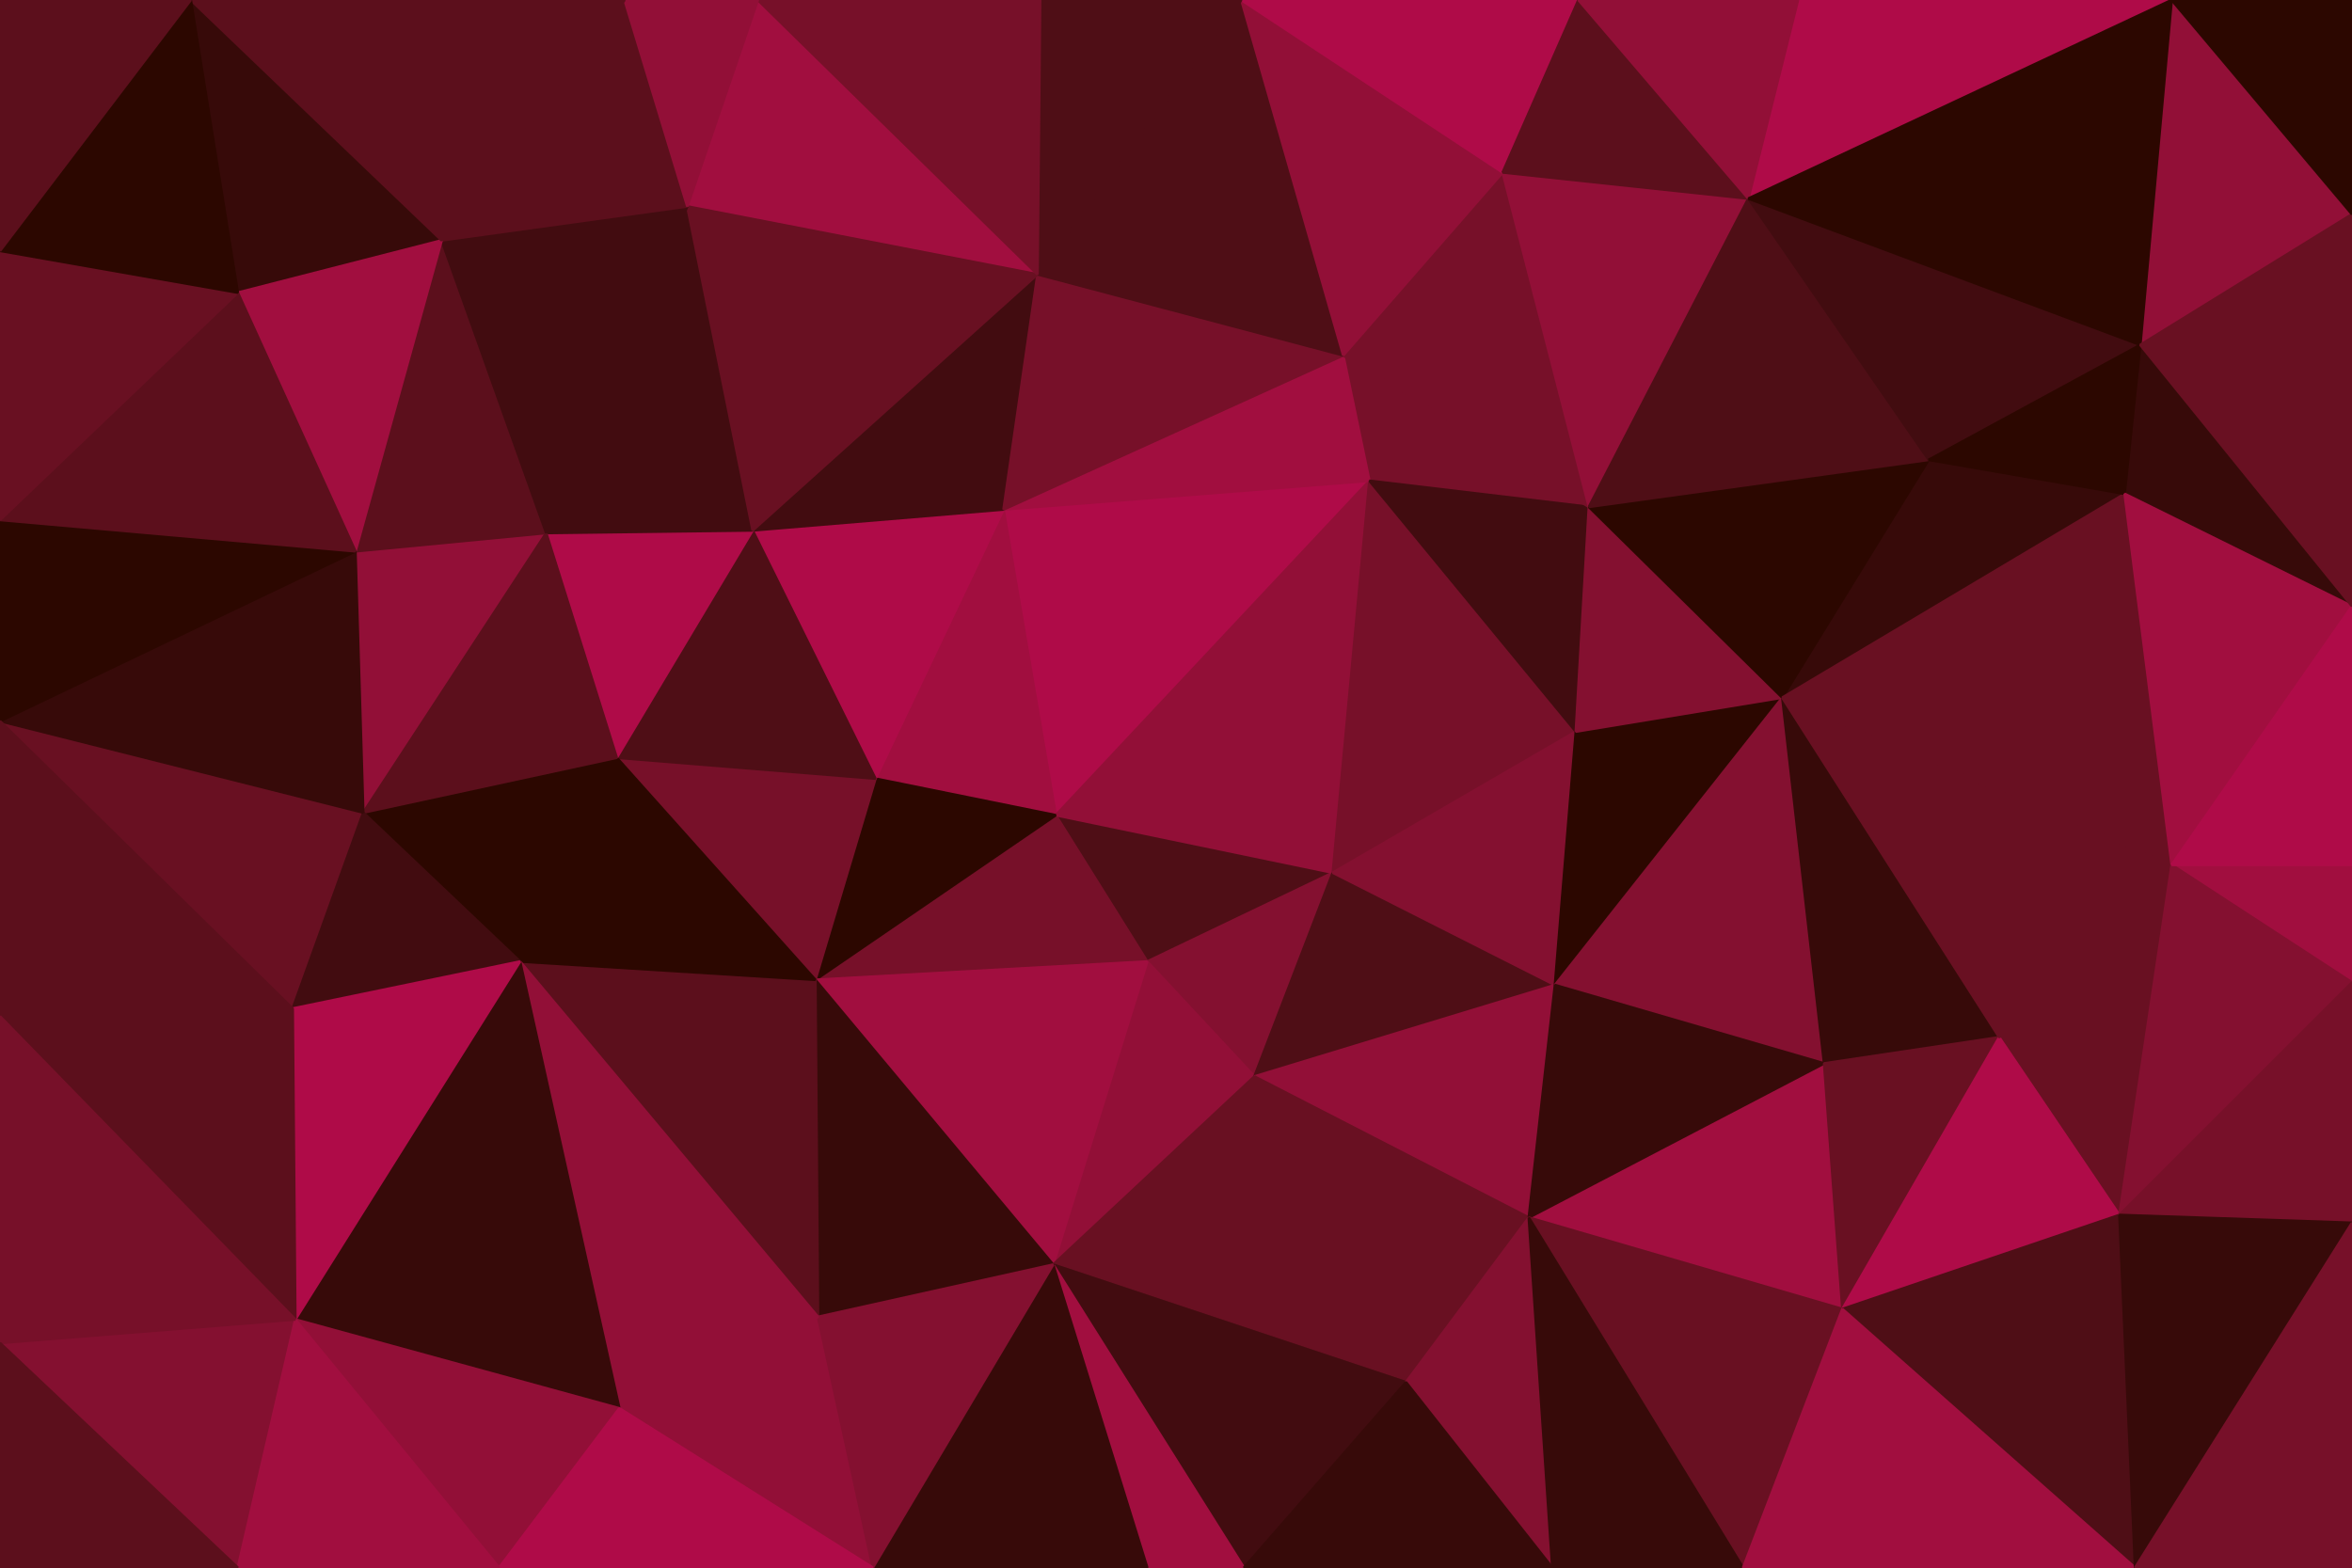
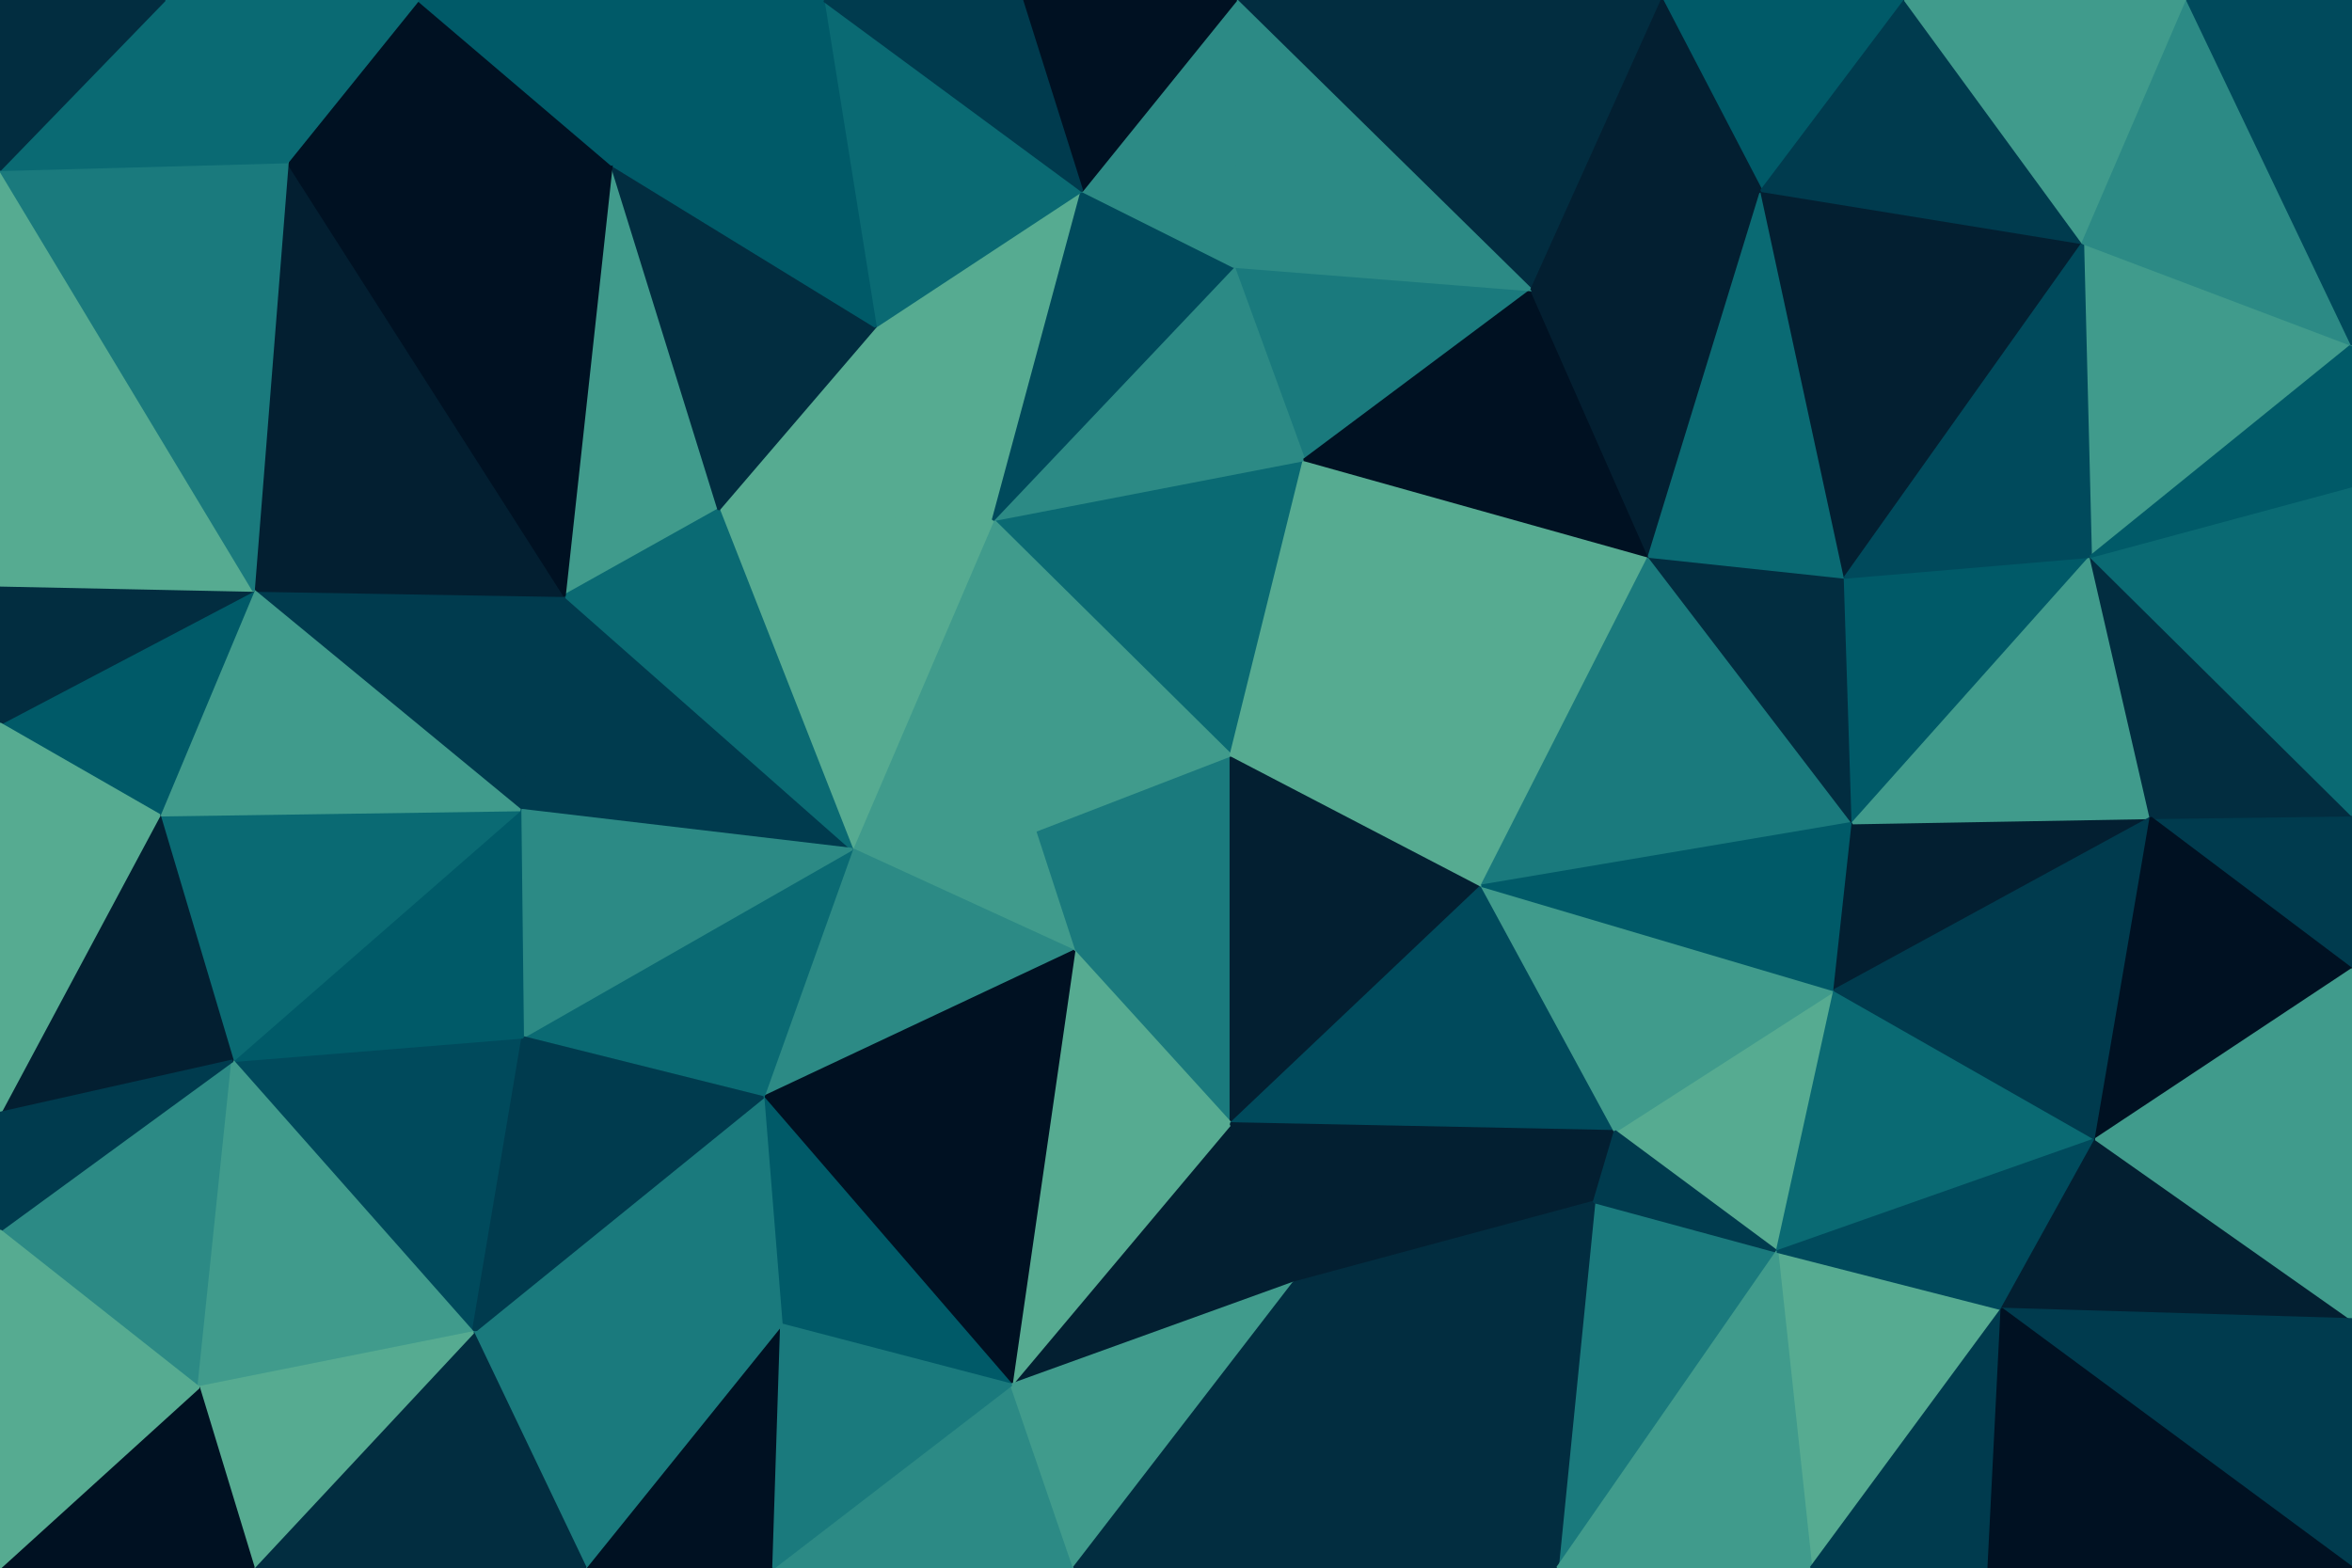
<svg xmlns="http://www.w3.org/2000/svg" id="visual" viewBox="0 0 900 600" width="900" height="600" version="1.1">
  <g stroke-width="1" stroke-linejoin="bevel">
-     <path d="M404 312L439 368L510 334Z" fill="#4f0e16" stroke="#4f0e16" />
-     <path d="M439 368L480 412L510 334Z" fill="#841030" stroke="#841030" />
-     <path d="M404 312L312 375L439 368Z" fill="#771029" stroke="#771029" />
-     <path d="M439 368L403 484L480 412Z" fill="#920f37" stroke="#920f37" />
-     <path d="M524 184L384 195L404 312Z" fill="#af0b48" stroke="#af0b48" />
-     <path d="M404 312L384 195L335 298Z" fill="#a10e3f" stroke="#a10e3f" />
-     <path d="M510 334L524 184L404 312Z" fill="#920f37" stroke="#920f37" />
-     <path d="M480 412L595 377L510 334Z" fill="#4f0e16" stroke="#4f0e16" />
-     <path d="M510 334L603 280L524 184Z" fill="#771029" stroke="#771029" />
-     <path d="M595 377L603 280L510 334Z" fill="#841030" stroke="#841030" />
-     <path d="M335 298L312 375L404 312Z" fill="#2c0700" stroke="#2c0700" />
-     <path d="M312 375L403 484L439 368Z" fill="#a10e3f" stroke="#a10e3f" />
-     <path d="M480 412L585 466L595 377Z" fill="#920f37" stroke="#920f37" />
-     <path d="M608 194L514 136L524 184Z" fill="#771029" stroke="#771029" />
-     <path d="M524 184L514 136L384 195Z" fill="#a10e3f" stroke="#a10e3f" />
-     <path d="M603 280L608 194L524 184Z" fill="#420c10" stroke="#420c10" />
-     <path d="M538 529L585 466L480 412Z" fill="#691022" stroke="#691022" />
-     <path d="M384 195L288 203L335 298Z" fill="#af0b48" stroke="#af0b48" />
-     <path d="M335 298L236 290L312 375Z" fill="#771029" stroke="#771029" />
-     <path d="M397 105L288 203L384 195Z" fill="#420c10" stroke="#420c10" />
-     <path d="M514 136L397 105L384 195Z" fill="#771029" stroke="#771029" />
-     <path d="M288 203L236 290L335 298Z" fill="#4f0e16" stroke="#4f0e16" />
-     <path d="M312 375L313 504L403 484Z" fill="#370a09" stroke="#370a09" />
-     <path d="M403 484L538 529L480 412Z" fill="#691022" stroke="#691022" />
-     <path d="M595 377L682 267L603 280Z" fill="#2c0700" stroke="#2c0700" />
-     <path d="M603 280L682 267L608 194Z" fill="#841030" stroke="#841030" />
-     <path d="M698 407L682 267L595 377Z" fill="#841030" stroke="#841030" />
-     <path d="M199 368L313 504L312 375Z" fill="#5c0f1c" stroke="#5c0f1c" />
-     <path d="M403 484L476 600L538 529Z" fill="#420c10" stroke="#420c10" />
-     <path d="M705 501L698 407L585 466Z" fill="#a10e3f" stroke="#a10e3f" />
-     <path d="M585 466L698 407L595 377Z" fill="#370a09" stroke="#370a09" />
-     <path d="M236 290L199 368L312 375Z" fill="#2c0700" stroke="#2c0700" />
-     <path d="M288 203L209 204L236 290Z" fill="#af0b48" stroke="#af0b48" />
-     <path d="M236 290L139 311L199 368Z" fill="#2c0700" stroke="#2c0700" />
-     <path d="M263 79L209 204L288 203Z" fill="#420c10" stroke="#420c10" />
-     <path d="M608 194L575 66L514 136Z" fill="#771029" stroke="#771029" />
-     <path d="M514 136L475 0L397 105Z" fill="#4f0e16" stroke="#4f0e16" />
-     <path d="M669 76L575 66L608 194Z" fill="#920f37" stroke="#920f37" />
-     <path d="M439 600L476 600L403 484Z" fill="#a10e3f" stroke="#a10e3f" />
-     <path d="M667 600L705 501L585 466Z" fill="#691022" stroke="#691022" />
-     <path d="M334 600L439 600L403 484Z" fill="#370a09" stroke="#370a09" />
-     <path d="M594 600L585 466L538 529Z" fill="#841030" stroke="#841030" />
-     <path d="M290 0L263 79L397 105Z" fill="#a10e3f" stroke="#a10e3f" />
-     <path d="M397 105L263 79L288 203Z" fill="#691022" stroke="#691022" />
-     <path d="M237 539L334 600L313 504Z" fill="#920f37" stroke="#920f37" />
-     <path d="M313 504L334 600L403 484Z" fill="#841030" stroke="#841030" />
-     <path d="M813 189L738 176L682 267Z" fill="#370a09" stroke="#370a09" />
-     <path d="M682 267L738 176L608 194Z" fill="#2c0700" stroke="#2c0700" />
-     <path d="M765 397L682 267L698 407Z" fill="#370a09" stroke="#370a09" />
-     <path d="M199 368L237 539L313 504Z" fill="#920f37" stroke="#920f37" />
-     <path d="M476 600L594 600L538 529Z" fill="#370a09" stroke="#370a09" />
-     <path d="M705 501L765 397L698 407Z" fill="#691022" stroke="#691022" />
-     <path d="M575 66L475 0L514 136Z" fill="#920f37" stroke="#920f37" />
-     <path d="M136 211L139 311L209 204Z" fill="#920f37" stroke="#920f37" />
-     <path d="M209 204L139 311L236 290Z" fill="#5c0f1c" stroke="#5c0f1c" />
-     <path d="M199 368L113 505L237 539Z" fill="#370a09" stroke="#370a09" />
-     <path d="M738 176L669 76L608 194Z" fill="#4f0e16" stroke="#4f0e16" />
-     <path d="M575 66L604 0L475 0Z" fill="#af0b48" stroke="#af0b48" />
-     <path d="M475 0L398 0L397 105Z" fill="#4f0e16" stroke="#4f0e16" />
-     <path d="M169 92L136 211L209 204Z" fill="#5c0f1c" stroke="#5c0f1c" />
-     <path d="M669 76L604 0L575 66Z" fill="#5c0f1c" stroke="#5c0f1c" />
-     <path d="M594 600L667 600L585 466Z" fill="#370a09" stroke="#370a09" />
-     <path d="M811 465L831 331L765 397Z" fill="#691022" stroke="#691022" />
-     <path d="M0 276L112 386L139 311Z" fill="#691022" stroke="#691022" />
-     <path d="M139 311L112 386L199 368Z" fill="#420c10" stroke="#420c10" />
-     <path d="M398 0L290 0L397 105Z" fill="#771029" stroke="#771029" />
-     <path d="M263 79L169 92L209 204Z" fill="#420c10" stroke="#420c10" />
-     <path d="M239 0L169 92L263 79Z" fill="#5c0f1c" stroke="#5c0f1c" />
-     <path d="M811 465L765 397L705 501Z" fill="#af0b48" stroke="#af0b48" />
-     <path d="M765 397L831 331L682 267Z" fill="#691022" stroke="#691022" />
-     <path d="M831 0L688 0L669 76Z" fill="#af0b48" stroke="#af0b48" />
-     <path d="M669 76L688 0L604 0Z" fill="#920f37" stroke="#920f37" />
-     <path d="M831 331L813 189L682 267Z" fill="#691022" stroke="#691022" />
-     <path d="M817 600L811 465L705 501Z" fill="#4f0e16" stroke="#4f0e16" />
-     <path d="M290 0L239 0L263 79Z" fill="#920f37" stroke="#920f37" />
-     <path d="M113 505L191 600L237 539Z" fill="#920f37" stroke="#920f37" />
-     <path d="M237 539L191 600L334 600Z" fill="#af0b48" stroke="#af0b48" />
-     <path d="M819 132L669 76L738 176Z" fill="#420c10" stroke="#420c10" />
-     <path d="M112 386L113 505L199 368Z" fill="#af0b48" stroke="#af0b48" />
-     <path d="M900 232L819 132L813 189Z" fill="#370a09" stroke="#370a09" />
-     <path d="M813 189L819 132L738 176Z" fill="#2c0700" stroke="#2c0700" />
-     <path d="M73 0L91 112L169 92Z" fill="#370a09" stroke="#370a09" />
-     <path d="M169 92L91 112L136 211Z" fill="#a10e3f" stroke="#a10e3f" />
-     <path d="M136 211L0 276L139 311Z" fill="#370a09" stroke="#370a09" />
-     <path d="M112 386L0 389L113 505Z" fill="#5c0f1c" stroke="#5c0f1c" />
-     <path d="M900 376L900 331L831 331Z" fill="#a10e3f" stroke="#a10e3f" />
-     <path d="M831 331L900 232L813 189Z" fill="#a10e3f" stroke="#a10e3f" />
-     <path d="M811 465L900 376L831 331Z" fill="#841030" stroke="#841030" />
-     <path d="M900 331L900 232L831 331Z" fill="#af0b48" stroke="#af0b48" />
-     <path d="M667 600L817 600L705 501Z" fill="#a10e3f" stroke="#a10e3f" />
-     <path d="M811 465L900 468L900 376Z" fill="#771029" stroke="#771029" />
-     <path d="M0 199L0 276L136 211Z" fill="#2c0700" stroke="#2c0700" />
-     <path d="M0 514L91 600L113 505Z" fill="#841030" stroke="#841030" />
-     <path d="M113 505L91 600L191 600Z" fill="#a10e3f" stroke="#a10e3f" />
-     <path d="M0 276L0 389L112 386Z" fill="#5c0f1c" stroke="#5c0f1c" />
-     <path d="M817 600L900 468L811 465Z" fill="#370a09" stroke="#370a09" />
-     <path d="M91 112L0 199L136 211Z" fill="#5c0f1c" stroke="#5c0f1c" />
-     <path d="M900 82L831 0L819 132Z" fill="#920f37" stroke="#920f37" />
-     <path d="M819 132L831 0L669 76Z" fill="#2c0700" stroke="#2c0700" />
-     <path d="M0 389L0 514L113 505Z" fill="#771029" stroke="#771029" />
-     <path d="M239 0L73 0L169 92Z" fill="#5c0f1c" stroke="#5c0f1c" />
-     <path d="M91 112L0 96L0 199Z" fill="#691022" stroke="#691022" />
-     <path d="M900 232L900 82L819 132Z" fill="#691022" stroke="#691022" />
-     <path d="M73 0L0 96L91 112Z" fill="#2c0700" stroke="#2c0700" />
-     <path d="M817 600L900 600L900 468Z" fill="#771029" stroke="#771029" />
-     <path d="M0 514L0 600L91 600Z" fill="#5c0f1c" stroke="#5c0f1c" />
-     <path d="M900 82L900 0L831 0Z" fill="#2c0700" stroke="#2c0700" />
-     <path d="M73 0L0 0L0 96Z" fill="#5c0f1c" stroke="#5c0f1c" />
+     <path d="M471 289L396 318L411 364Z" fill="#1a7a7d" stroke="#1a7a7d" />
+     <path d="M411 364L471 430L471 289Z" fill="#1a7a7d" stroke="#1a7a7d" />
+     <path d="M380 199L326 325L396 318Z" fill="#409b8c" stroke="#409b8c" />
+     <path d="M396 318L326 325L411 364Z" fill="#409b8c" stroke="#409b8c" />
+     <path d="M387 530L495 491L471 430Z" fill="#031f31" stroke="#031f31" />
+     <path d="M471 430L567 339L471 289Z" fill="#031f31" stroke="#031f31" />
+     <path d="M499 176L380 199L471 289Z" fill="#0a6a73" stroke="#0a6a73" />
+     <path d="M471 289L380 199L396 318Z" fill="#409b8c" stroke="#409b8c" />
+     <path d="M631 213L499 176L471 289Z" fill="#56ab91" stroke="#56ab91" />
+     <path d="M387 530L471 430L411 364Z" fill="#56ab91" stroke="#56ab91" />
+     <path d="M471 430L618 433L567 339Z" fill="#004a5c" stroke="#004a5c" />
+     <path d="M326 325L292 420L411 364Z" fill="#2c8a85" stroke="#2c8a85" />
+     <path d="M610 460L618 433L471 430Z" fill="#031f31" stroke="#031f31" />
+     <path d="M567 339L631 213L471 289Z" fill="#56ab91" stroke="#56ab91" />
+     <path d="M292 420L387 530L411 364Z" fill="#001122" stroke="#001122" />
+     <path d="M495 491L610 460L471 430Z" fill="#031f31" stroke="#031f31" />
+     <path d="M680 479L610 460L596 600Z" fill="#1a7a7d" stroke="#1a7a7d" />
+     <path d="M380 199L275 195L326 325Z" fill="#56ab91" stroke="#56ab91" />
+     <path d="M326 325L200 397L292 420Z" fill="#0a6a73" stroke="#0a6a73" />
+     <path d="M335 125L275 195L380 199Z" fill="#56ab91" stroke="#56ab91" />
+     <path d="M709 315L631 213L567 339Z" fill="#1a7a7d" stroke="#1a7a7d" />
+     <path d="M586 111L472 102L499 176Z" fill="#1a7a7d" stroke="#1a7a7d" />
+     <path d="M499 176L472 102L380 199Z" fill="#2c8a85" stroke="#2c8a85" />
+     <path d="M292 420L299 507L387 530Z" fill="#005a68" stroke="#005a68" />
+     <path d="M414 73L335 125L380 199Z" fill="#56ab91" stroke="#56ab91" />
+     <path d="M216 228L199 310L326 325Z" fill="#003b4e" stroke="#003b4e" />
+     <path d="M292 420L181 510L299 507Z" fill="#1a7a7d" stroke="#1a7a7d" />
+     <path d="M234 63L216 228L275 195Z" fill="#409b8c" stroke="#409b8c" />
+     <path d="M275 195L216 228L326 325Z" fill="#0a6a73" stroke="#0a6a73" />
+     <path d="M199 310L200 397L326 325Z" fill="#2c8a85" stroke="#2c8a85" />
+     <path d="M472 102L414 73L380 199Z" fill="#004a5c" stroke="#004a5c" />
+     <path d="M631 213L586 111L499 176Z" fill="#001122" stroke="#001122" />
+     <path d="M472 102L473 0L414 73Z" fill="#2c8a85" stroke="#2c8a85" />
+     <path d="M680 479L702 379L618 433Z" fill="#56ab91" stroke="#56ab91" />
+     <path d="M618 433L702 379L567 339Z" fill="#409b8c" stroke="#409b8c" />
+     <path d="M702 379L709 315L567 339Z" fill="#005a68" stroke="#005a68" />
+     <path d="M631 213L674 73L586 111Z" fill="#031f31" stroke="#031f31" />
+     <path d="M296 600L411 600L387 530Z" fill="#2c8a85" stroke="#2c8a85" />
+     <path d="M387 530L411 600L495 491Z" fill="#409b8c" stroke="#409b8c" />
+     <path d="M596 600L610 460L495 491Z" fill="#022d40" stroke="#022d40" />
+     <path d="M610 460L680 479L618 433Z" fill="#003b4e" stroke="#003b4e" />
+     <path d="M709 315L706 221L631 213Z" fill="#022d40" stroke="#022d40" />
+     <path d="M411 600L526 600L495 491Z" fill="#022d40" stroke="#022d40" />
+     <path d="M224 600L296 600L299 507Z" fill="#001122" stroke="#001122" />
+     <path d="M299 507L296 600L387 530Z" fill="#1a7a7d" stroke="#1a7a7d" />
+     <path d="M526 600L596 600L495 491Z" fill="#022d40" stroke="#022d40" />
+     <path d="M89 406L181 510L200 397Z" fill="#004a5c" stroke="#004a5c" />
+     <path d="M200 397L181 510L292 420Z" fill="#003b4e" stroke="#003b4e" />
+     <path d="M636 0L473 0L586 111Z" fill="#022d40" stroke="#022d40" />
+     <path d="M586 111L473 0L472 102Z" fill="#2c8a85" stroke="#2c8a85" />
+     <path d="M414 73L315 0L335 125Z" fill="#0a6a73" stroke="#0a6a73" />
+     <path d="M335 125L234 63L275 195Z" fill="#022d40" stroke="#022d40" />
+     <path d="M473 0L391 0L414 73Z" fill="#001122" stroke="#001122" />
+     <path d="M315 0L234 63L335 125Z" fill="#005a68" stroke="#005a68" />
+     <path d="M216 228L97 226L199 310Z" fill="#003b4e" stroke="#003b4e" />
+     <path d="M706 221L674 73L631 213Z" fill="#0a6a73" stroke="#0a6a73" />
+     <path d="M181 510L224 600L299 507Z" fill="#1a7a7d" stroke="#1a7a7d" />
+     <path d="M391 0L315 0L414 73Z" fill="#003b4e" stroke="#003b4e" />
+     <path d="M110 62L97 226L216 228Z" fill="#031f31" stroke="#031f31" />
+     <path d="M199 310L89 406L200 397Z" fill="#005a68" stroke="#005a68" />
+     <path d="M61 312L89 406L199 310Z" fill="#0a6a73" stroke="#0a6a73" />
+     <path d="M181 510L97 600L224 600Z" fill="#022d40" stroke="#022d40" />
+     <path d="M693 600L766 501L680 479Z" fill="#56ab91" stroke="#56ab91" />
+     <path d="M680 479L802 436L702 379Z" fill="#0a6a73" stroke="#0a6a73" />
+     <path d="M702 379L823 313L709 315Z" fill="#031f31" stroke="#031f31" />
+     <path d="M709 315L800 213L706 221Z" fill="#005a68" stroke="#005a68" />
+     <path d="M596 600L693 600L680 479Z" fill="#409b8c" stroke="#409b8c" />
+     <path d="M766 501L802 436L680 479Z" fill="#004a5c" stroke="#004a5c" />
+     <path d="M706 221L797 93L674 73Z" fill="#031f31" stroke="#031f31" />
+     <path d="M823 313L800 213L709 315Z" fill="#409b8c" stroke="#409b8c" />
+     <path d="M802 436L823 313L702 379Z" fill="#003b4e" stroke="#003b4e" />
+     <path d="M729 0L636 0L674 73Z" fill="#005a68" stroke="#005a68" />
+     <path d="M674 73L636 0L586 111Z" fill="#031f31" stroke="#031f31" />
+     <path d="M97 226L61 312L199 310Z" fill="#409b8c" stroke="#409b8c" />
+     <path d="M766 501L900 505L802 436Z" fill="#031f31" stroke="#031f31" />
+     <path d="M693 600L761 600L766 501Z" fill="#003b4e" stroke="#003b4e" />
+     <path d="M0 471L76 531L89 406Z" fill="#2c8a85" stroke="#2c8a85" />
+     <path d="M89 406L76 531L181 510Z" fill="#409b8c" stroke="#409b8c" />
+     <path d="M900 132L797 93L800 213Z" fill="#409b8c" stroke="#409b8c" />
+     <path d="M800 213L797 93L706 221Z" fill="#004a5c" stroke="#004a5c" />
+     <path d="M97 226L0 277L61 312Z" fill="#005a68" stroke="#005a68" />
+     <path d="M234 63L110 62L216 228Z" fill="#001122" stroke="#001122" />
+     <path d="M160 0L110 62L234 63Z" fill="#001122" stroke="#001122" />
+     <path d="M315 0L160 0L234 63Z" fill="#005a68" stroke="#005a68" />
+     <path d="M797 93L729 0L674 73Z" fill="#003b4e" stroke="#003b4e" />
+     <path d="M76 531L97 600L181 510Z" fill="#56ab91" stroke="#56ab91" />
+     <path d="M0 224L0 277L97 226Z" fill="#022d40" stroke="#022d40" />
+     <path d="M61 312L0 426L89 406Z" fill="#031f31" stroke="#031f31" />
+     <path d="M0 277L0 426L61 312Z" fill="#56ab91" stroke="#56ab91" />
+     <path d="M76 531L0 600L97 600Z" fill="#001122" stroke="#001122" />
+     <path d="M0 65L0 224L97 226Z" fill="#56ab91" stroke="#56ab91" />
+     <path d="M900 371L900 312L823 313Z" fill="#003b4e" stroke="#003b4e" />
+     <path d="M823 313L900 312L800 213Z" fill="#022d40" stroke="#022d40" />
+     <path d="M900 371L823 313L802 436Z" fill="#001122" stroke="#001122" />
+     <path d="M900 505L900 371L802 436Z" fill="#409b8c" stroke="#409b8c" />
+     <path d="M0 426L0 471L89 406Z" fill="#003b4e" stroke="#003b4e" />
+     <path d="M900 312L900 186L800 213Z" fill="#0a6a73" stroke="#0a6a73" />
+     <path d="M797 93L837 0L729 0Z" fill="#409b8c" stroke="#409b8c" />
+     <path d="M900 600L900 505L766 501Z" fill="#003b4e" stroke="#003b4e" />
+     <path d="M900 186L900 132L800 213Z" fill="#005a68" stroke="#005a68" />
+     <path d="M160 0L63 0L110 62Z" fill="#0a6a73" stroke="#0a6a73" />
+     <path d="M110 62L0 65L97 226Z" fill="#1a7a7d" stroke="#1a7a7d" />
+     <path d="M900 132L837 0L797 93Z" fill="#2c8a85" stroke="#2c8a85" />
+     <path d="M63 0L0 65L110 62Z" fill="#0a6a73" stroke="#0a6a73" />
+     <path d="M0 471L0 600L76 531Z" fill="#56ab91" stroke="#56ab91" />
+     <path d="M761 600L900 600L766 501Z" fill="#001122" stroke="#001122" />
+     <path d="M63 0L0 0L0 65Z" fill="#022d40" stroke="#022d40" />
+     <path d="M900 132L900 0L837 0Z" fill="#004a5c" stroke="#004a5c" />
  </g>
</svg>
